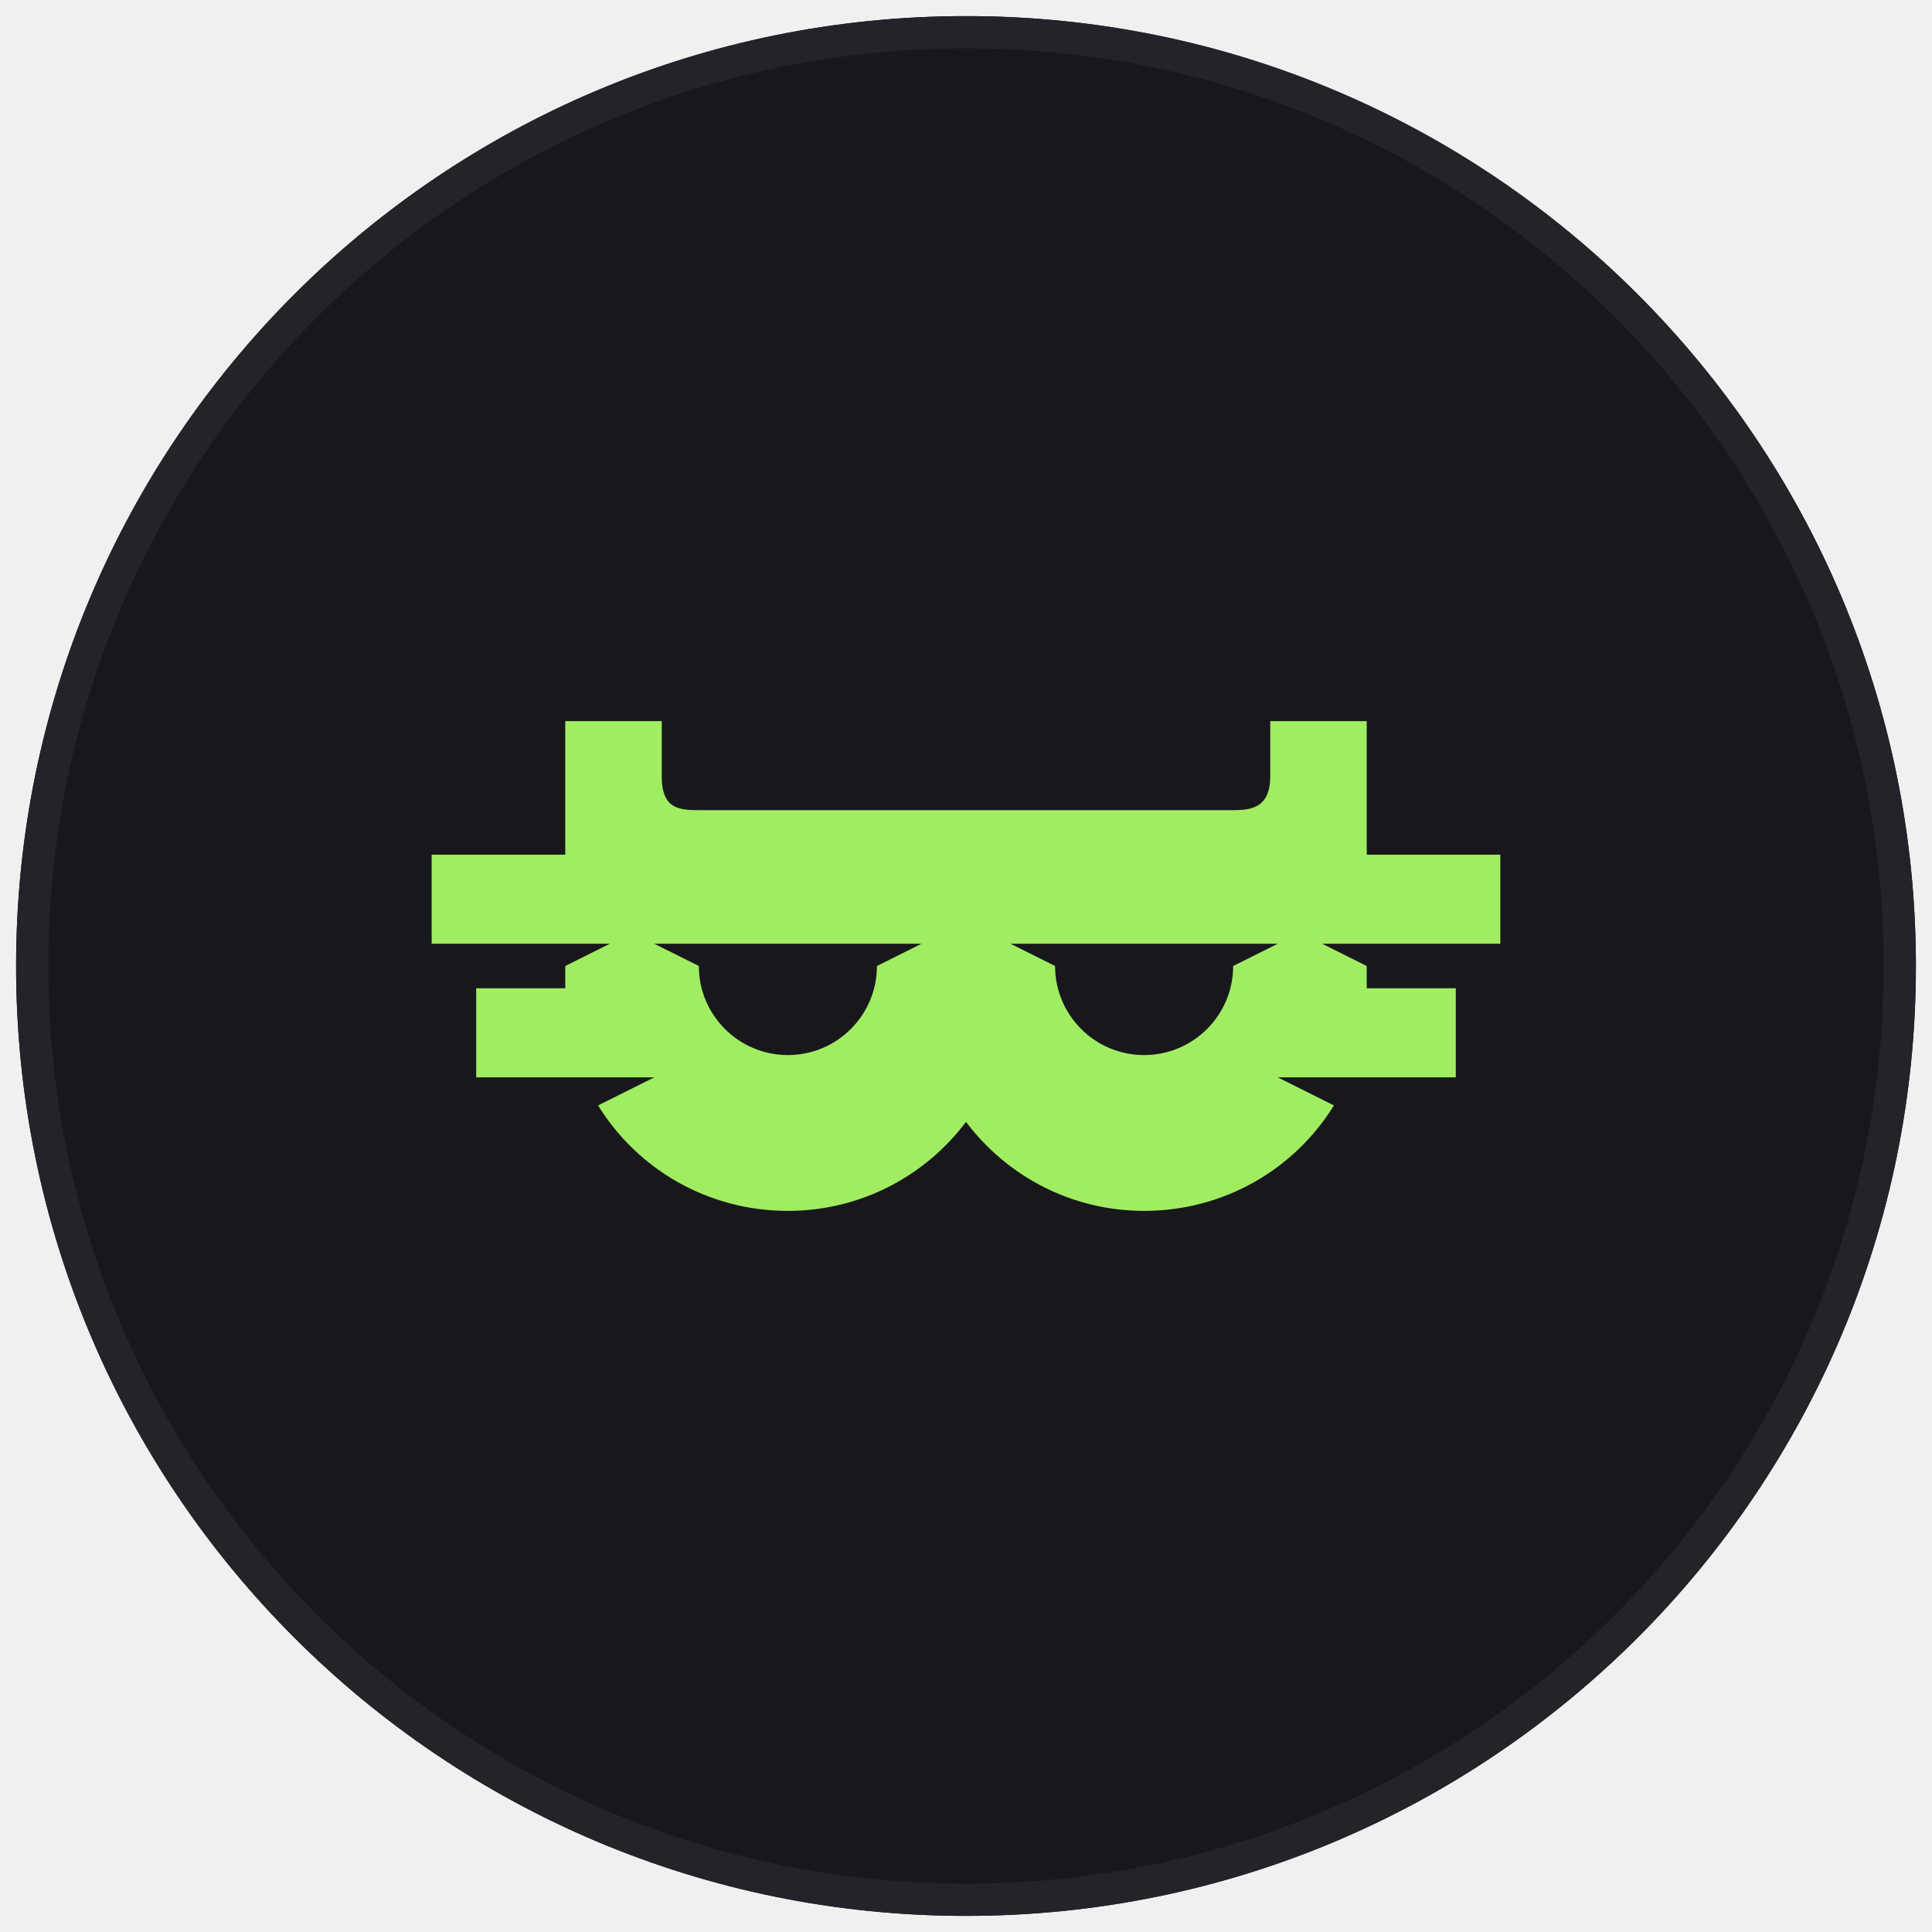
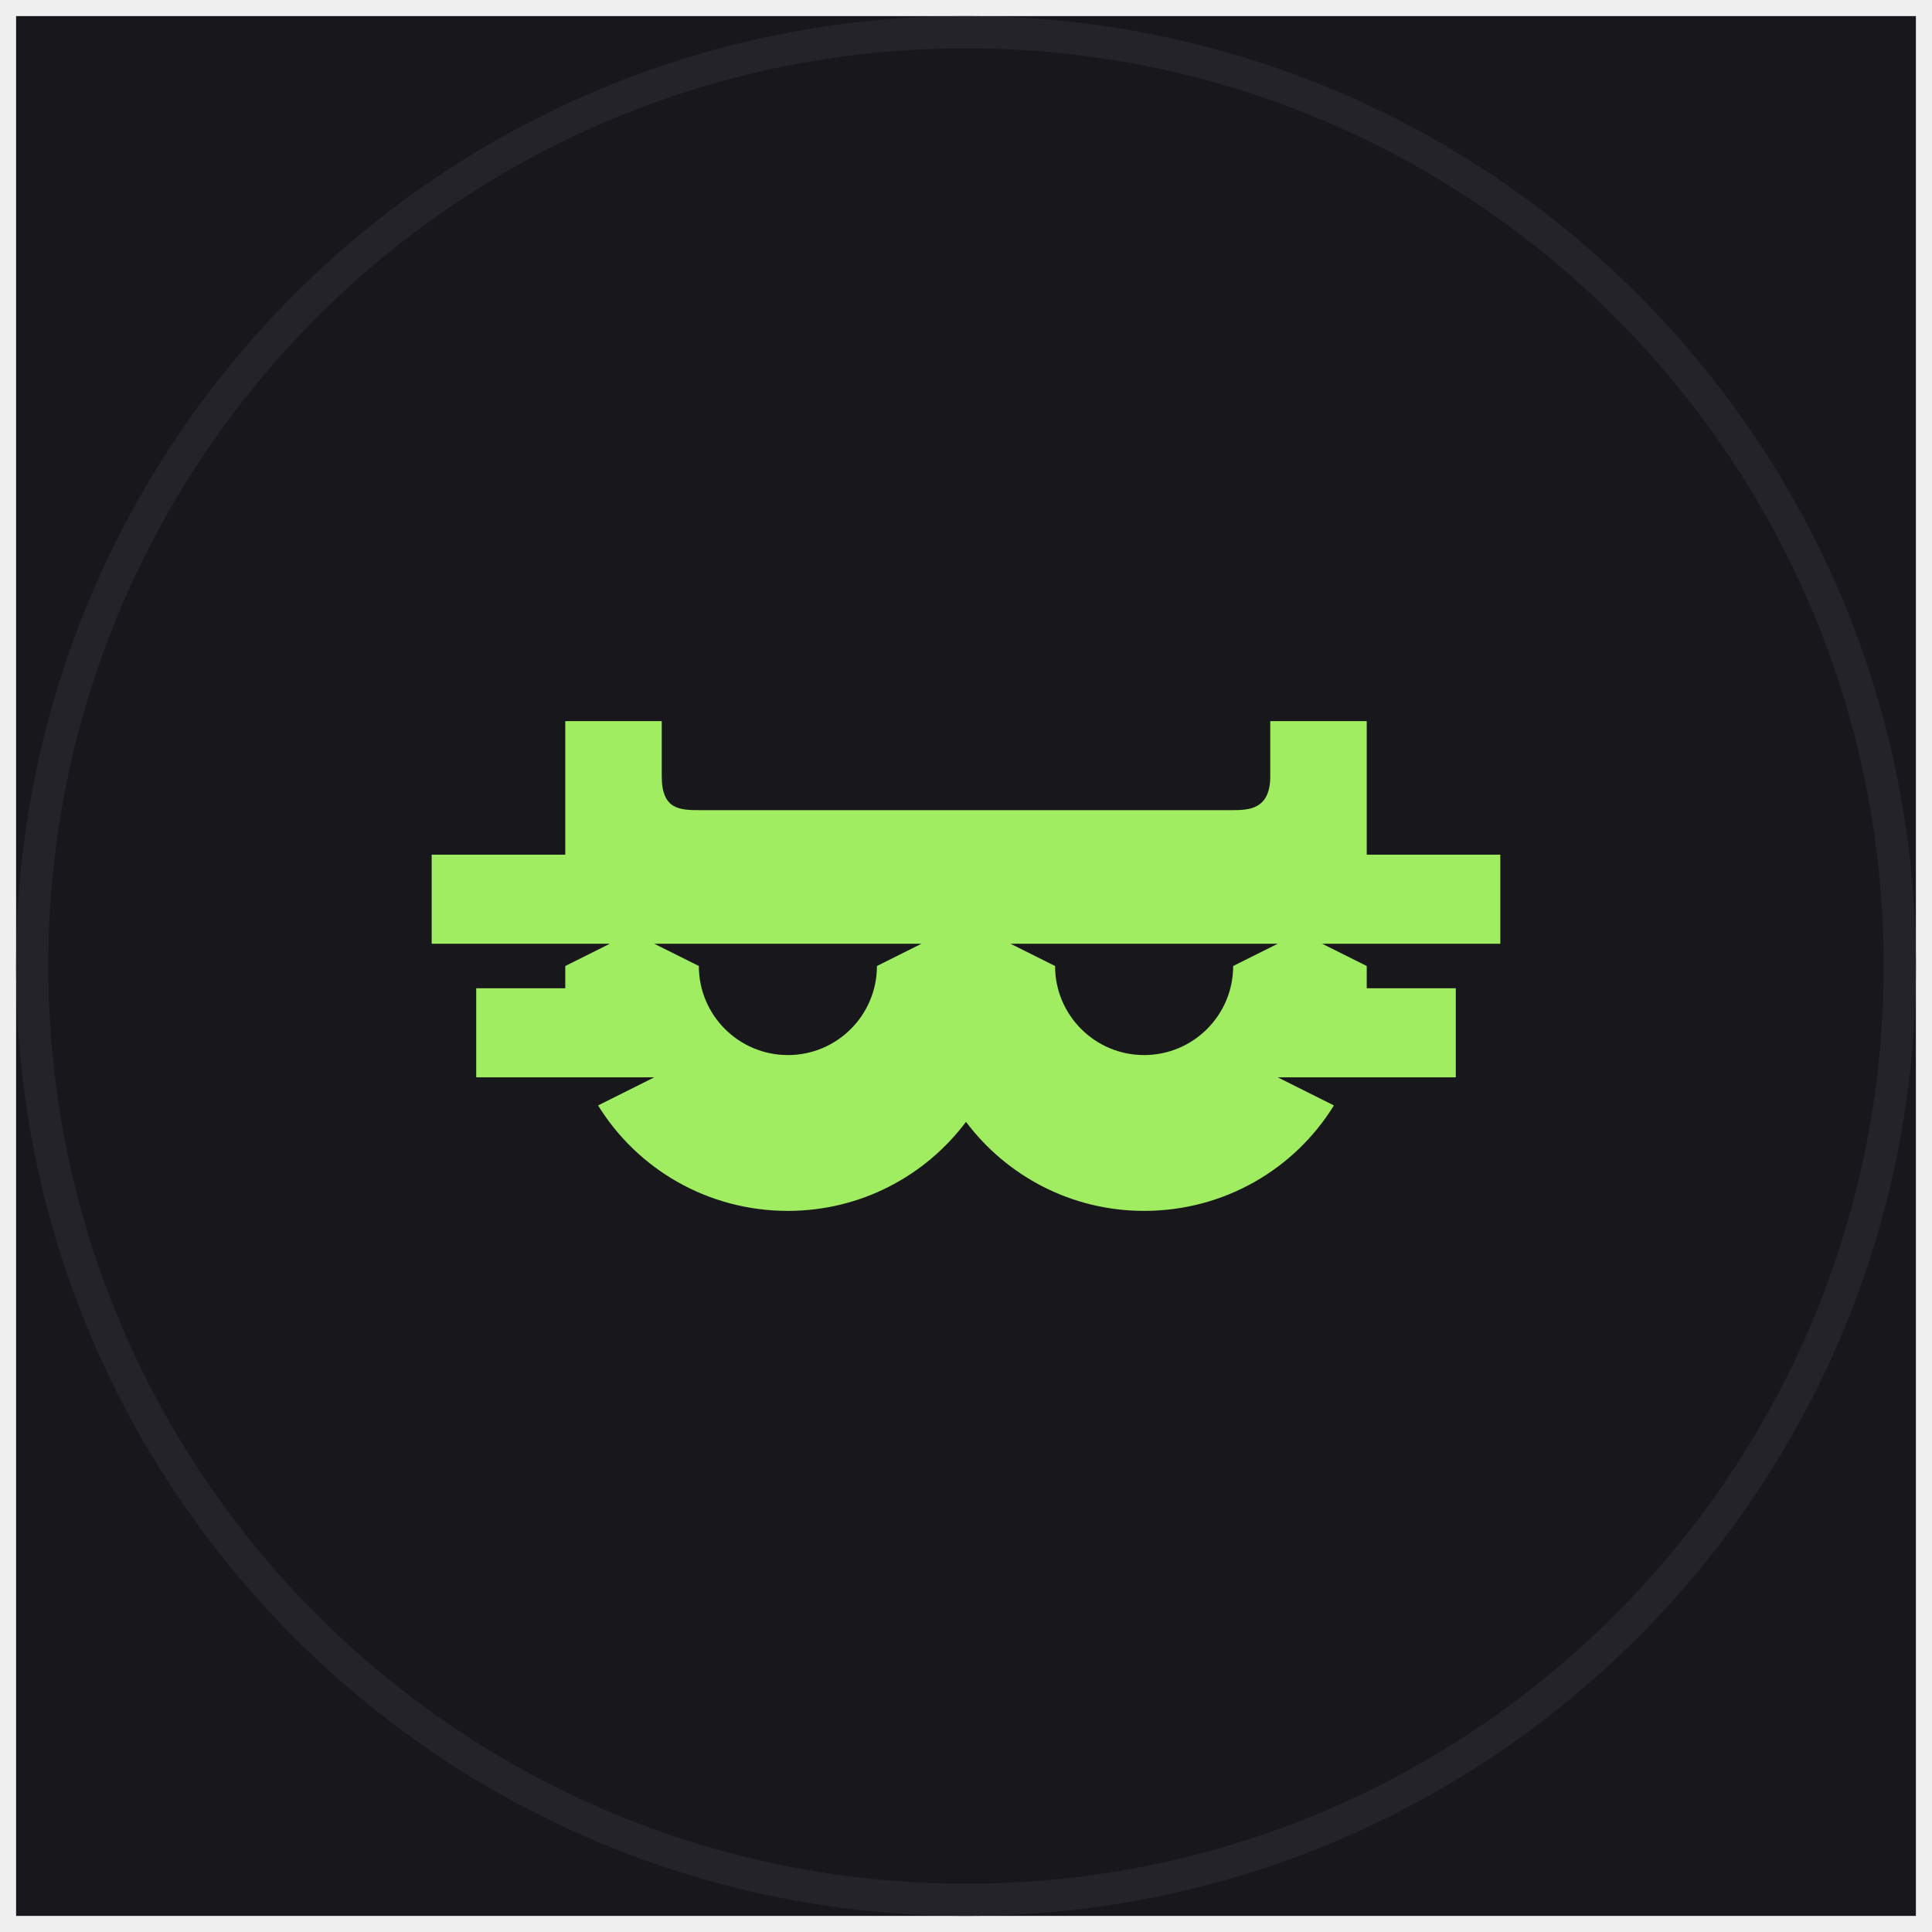
<svg xmlns="http://www.w3.org/2000/svg" width="60" height="60" viewBox="0 0 60 60" fill="none">
-   <g clip-path="url(#clip0_8257_80333)">
+   <g clipPath="url(#clip0_8257_80333)">
    <rect x="0.5" y="0.5" width="59" height="59" fill="#18181C" />
    <path fill-rule="evenodd" clip-rule="evenodd" d="M21.769 25.16C21.127 25.16 20.551 25.16 20.551 24.109V22.395L17.555 22.395V26.543H13.406V29.309H18.938L17.555 30V30.691H14.789V33.457H20.32L18.574 34.33C19.791 36.304 21.976 37.605 24.469 37.605C26.73 37.605 28.739 36.52 30 34.84C31.261 36.52 33.27 37.605 35.531 37.605C38.024 37.605 40.209 36.304 41.426 34.33L39.68 33.457H45.211V30.691H42.445V30L41.062 29.309H46.594V26.543H42.445V22.395H39.449V24.109C39.449 25.16 38.758 25.16 38.231 25.16H21.769ZM28.617 29.309L27.234 30C27.234 31.527 25.996 32.766 24.469 32.766C22.941 32.766 21.703 31.527 21.703 30L20.32 29.309H28.617ZM39.68 29.309L38.297 30C38.297 31.527 37.059 32.766 35.531 32.766C34.004 32.766 32.766 31.527 32.766 30L31.383 29.309H39.68Z" fill="#A0ED61" />
  </g>
  <rect x="1" y="1" width="58" height="58" rx="29" stroke="#232329" />
  <defs>
    <clipPath id="clip0_8257_80333">
      <rect x="0.5" y="0.5" width="59" height="59" rx="29.5" fill="white" />
    </clipPath>
  </defs>
</svg>
